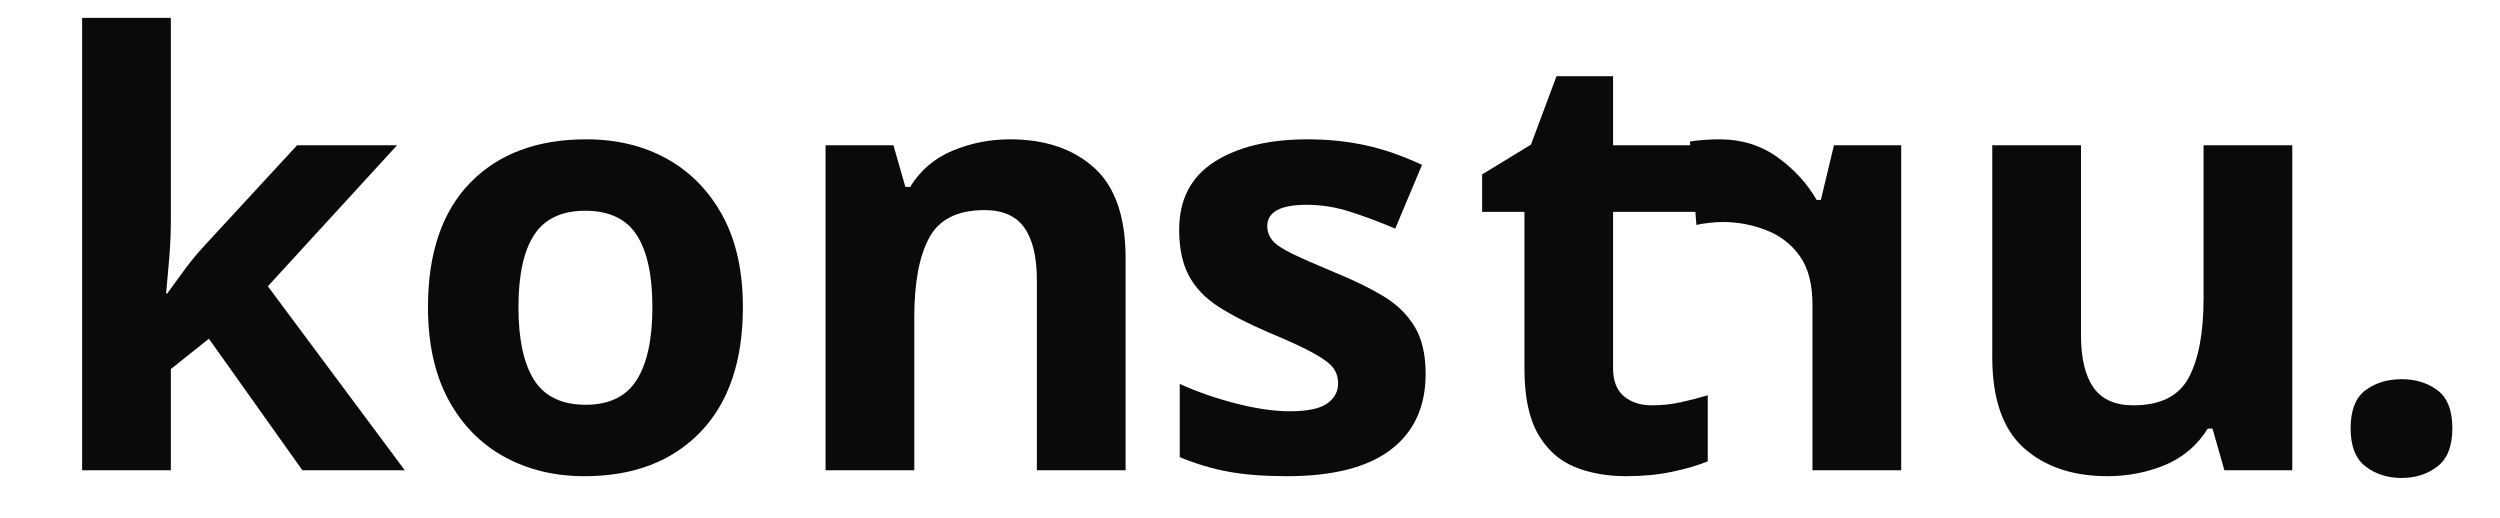
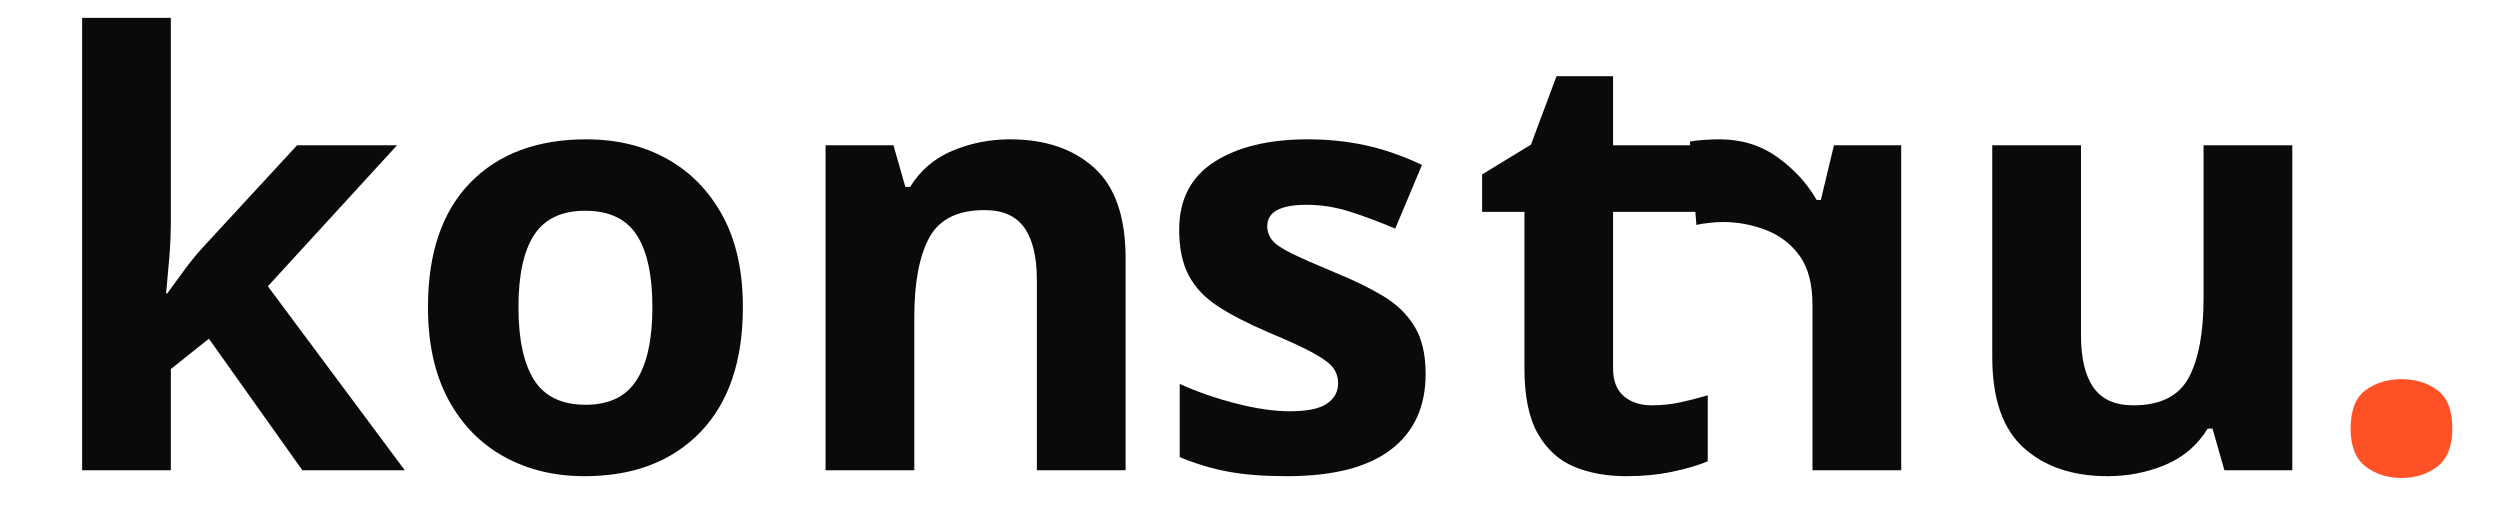
<svg xmlns="http://www.w3.org/2000/svg" width="420" height="87" viewBox="0 0 420 87" role="img" aria-label="konstru.">
-   <defs />
-   <g fill="#0a0a0a" font-family="Sora,sans-serif" font-weight="700" font-size="100">
+   <g fill="#0A0A0A" font-family="Sora,sans-serif" font-weight="700" font-size="100">
    <text x="6.00" y="79.00">k</text>
    <text x="67.40" y="79.00">o</text>
    <text x="130.90" y="79.00">n</text>
    <text x="193.60" y="79.00">s</text>
    <text x="246.70" y="79.00">t</text>
    <g transform="translate(614.80,0) scale(-1,1)">
      <text x="287.60" y="79.00">r</text>
    </g>
    <text x="327.20" y="79.00">u</text>
-     <text x="389.20" y="79.00">.</text>
  </g>
+   <text x="389.20" y="79.00" fill="#FF5126" font-family="Sora,sans-serif" font-weight="700" font-size="100">.</text>
</svg>
